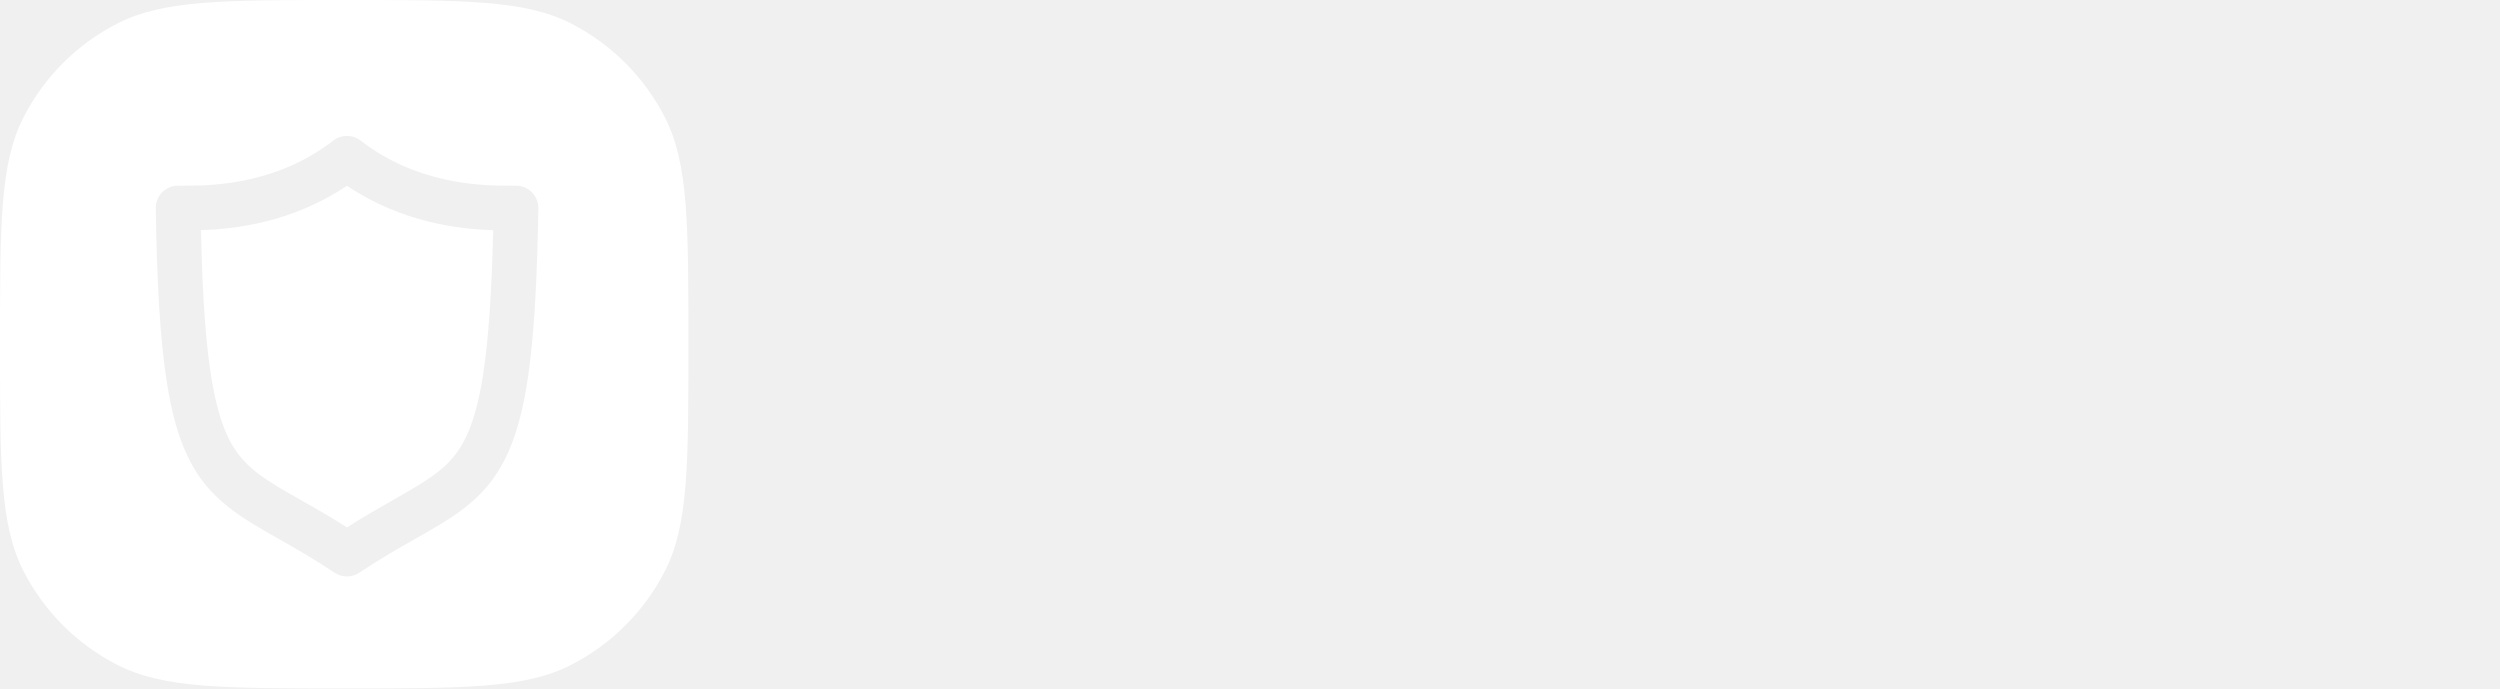
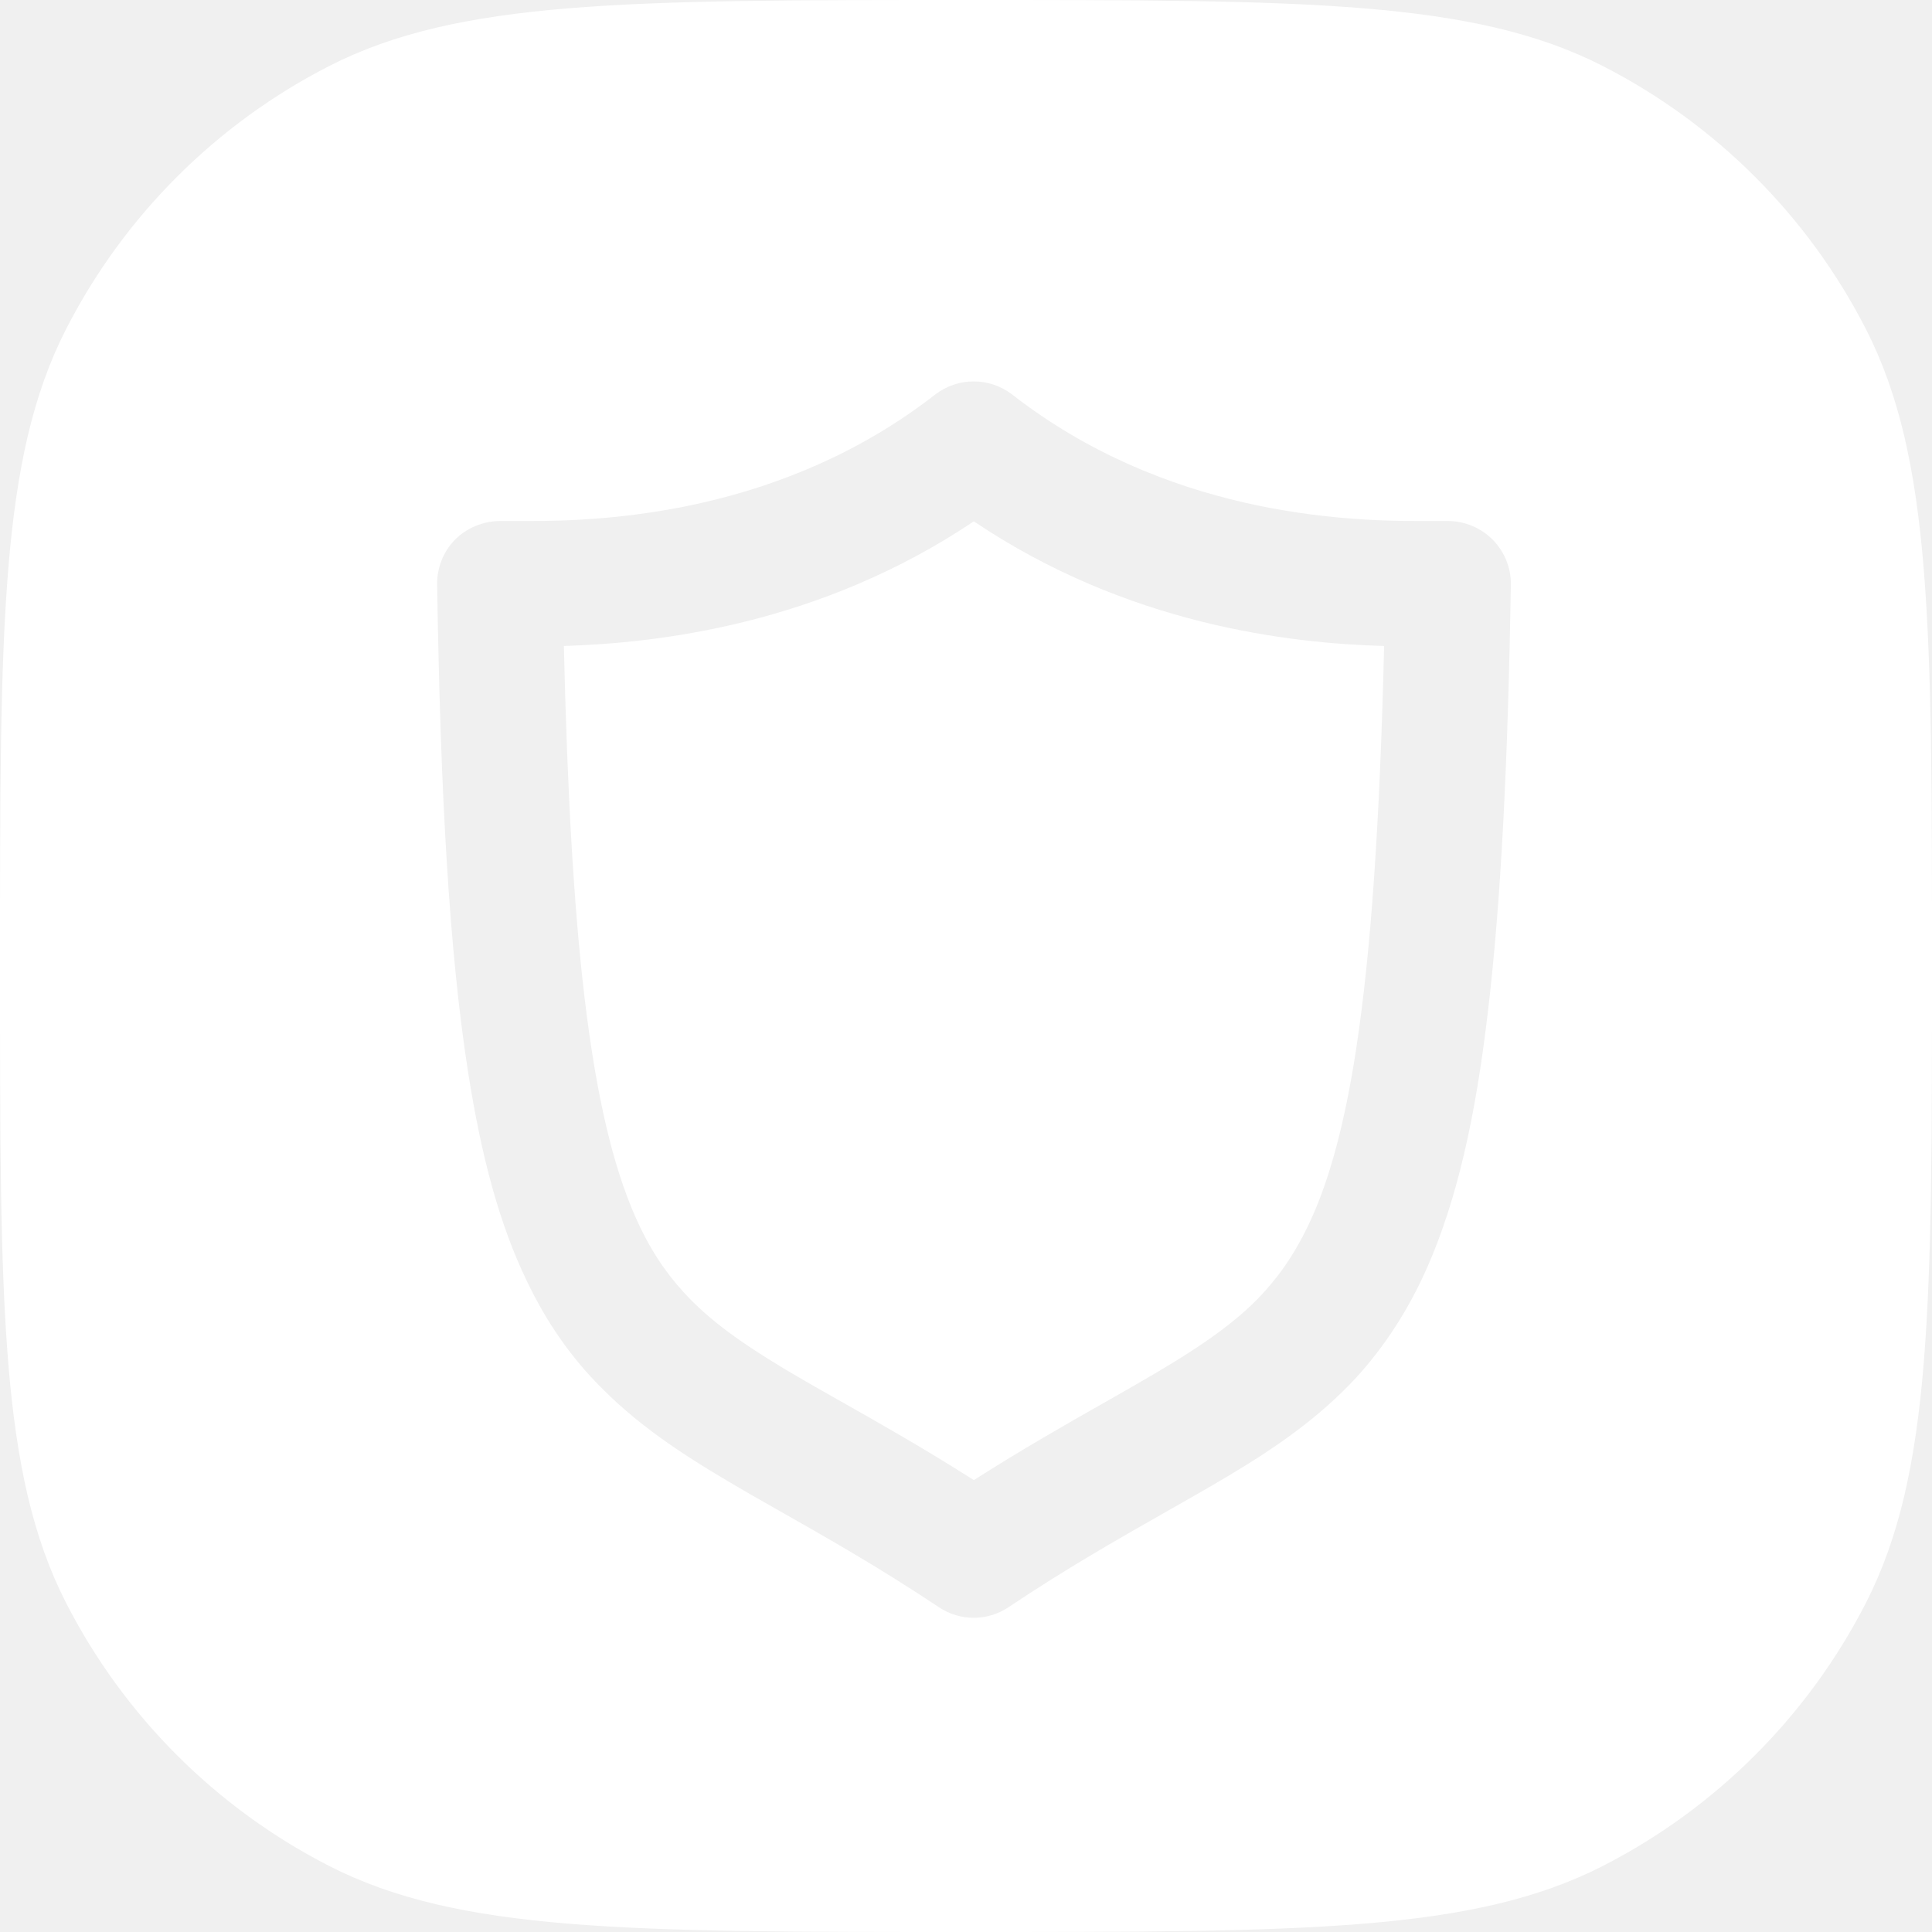
- <svg xmlns="http://www.w3.org/2000/svg" width="138" height="38" viewBox="0 0 138 38" fill="none">
+ <svg xmlns="http://www.w3.org/2000/svg" width="38" height="38" viewBox="0 0 38 38" fill="none">
  <g clip-path="url(#clip0)">
    <path fill-rule="evenodd" clip-rule="evenodd" d="M1.294 6.484C0 9.025 0 12.35 0 19C0 25.65 0 28.975 1.294 31.516C2.434 33.749 4.251 35.566 6.484 36.706C9.025 38 12.35 38 19 38C25.65 38 28.975 38 31.516 36.706C33.749 35.566 35.566 33.749 36.706 31.516C38 28.975 38 25.65 38 19C38 12.35 38 9.025 36.706 6.484C35.566 4.251 33.749 2.434 31.516 1.294C28.975 0 25.65 0 19 0C12.35 0 9.025 0 6.484 1.294C4.251 2.434 2.434 4.251 1.294 6.484ZM28.482 10.248C28.815 10.248 29.129 10.385 29.361 10.616C29.593 10.854 29.723 11.174 29.717 11.501C29.658 15.04 29.521 17.747 29.266 19.891C29.017 22.034 28.642 23.625 28.078 24.914C27.698 25.775 27.229 26.487 26.677 27.093C25.935 27.894 25.086 28.476 24.16 29.029C23.764 29.265 23.352 29.499 22.92 29.744C21.999 30.268 20.985 30.843 19.837 31.611C19.422 31.89 18.881 31.89 18.466 31.611C17.3 30.834 16.273 30.252 15.343 29.724C15.137 29.607 14.935 29.492 14.737 29.379C13.65 28.749 12.671 28.15 11.816 27.283C11.246 26.713 10.753 26.018 10.361 25.193C9.827 24.088 9.464 22.753 9.197 21.025C8.841 18.715 8.663 15.693 8.598 11.501C8.592 11.174 8.716 10.854 8.948 10.616C9.179 10.385 9.5 10.248 9.833 10.248H10.343C11.917 10.254 15.39 10.1 18.394 7.76C18.84 7.416 19.463 7.416 19.909 7.76C22.913 10.1 26.386 10.254 27.966 10.248H28.482ZM25.721 24.124C26.107 23.328 26.428 22.23 26.671 20.651C26.962 18.762 27.14 16.198 27.224 12.706C25.371 12.653 22.189 12.297 19.154 10.254C16.12 12.291 12.938 12.647 11.091 12.706C11.157 15.592 11.287 17.836 11.495 19.6C11.732 21.607 12.071 22.966 12.492 23.922C12.772 24.558 13.08 25.015 13.448 25.418C13.941 25.959 14.565 26.404 15.414 26.915C15.766 27.126 16.154 27.346 16.577 27.585C17.33 28.011 18.192 28.499 19.154 29.112C20.099 28.509 20.949 28.026 21.693 27.603C21.917 27.476 22.132 27.354 22.337 27.235C23.382 26.636 24.154 26.137 24.73 25.555C25.116 25.157 25.43 24.724 25.721 24.124Z" fill="white" />
  </g>
  <defs>
    <clipPath id="clip0">
      <rect width="38" height="38" fill="fill" />
    </clipPath>
    <clipPath id="clip1">
      <rect width="38" height="38" fill="fill" transform="translate(169)" />
    </clipPath>
  </defs>
</svg>
